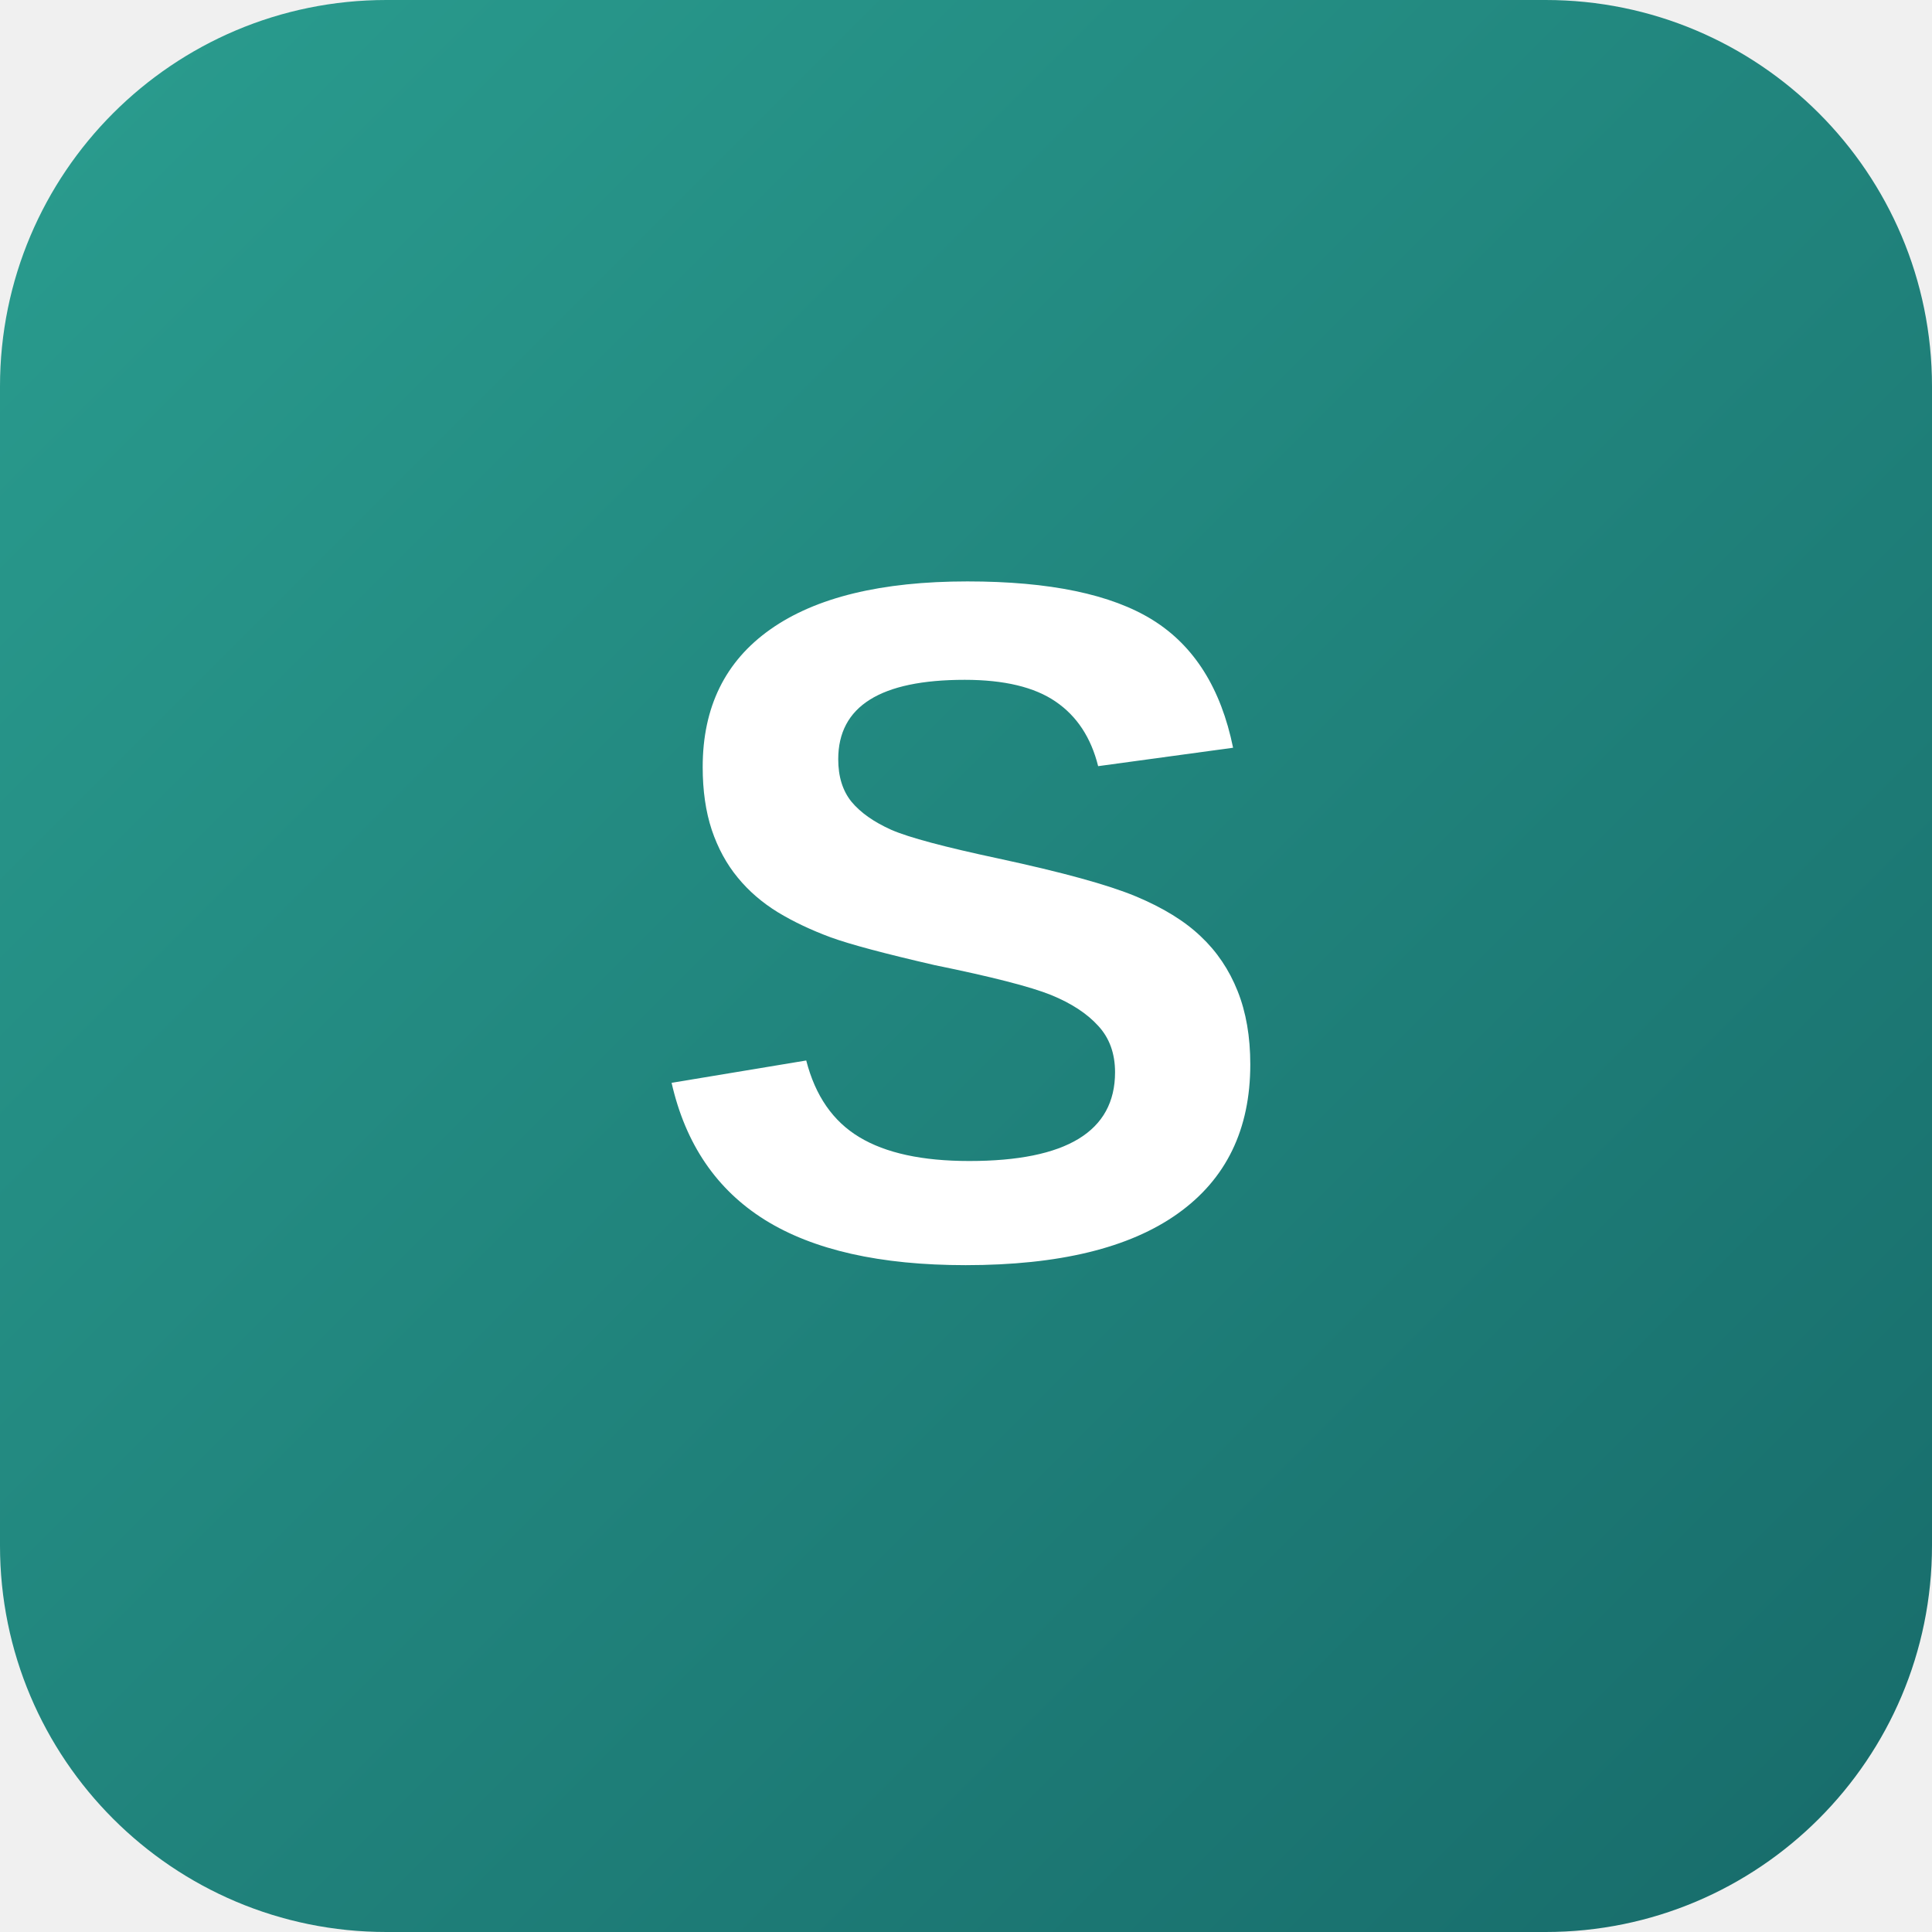
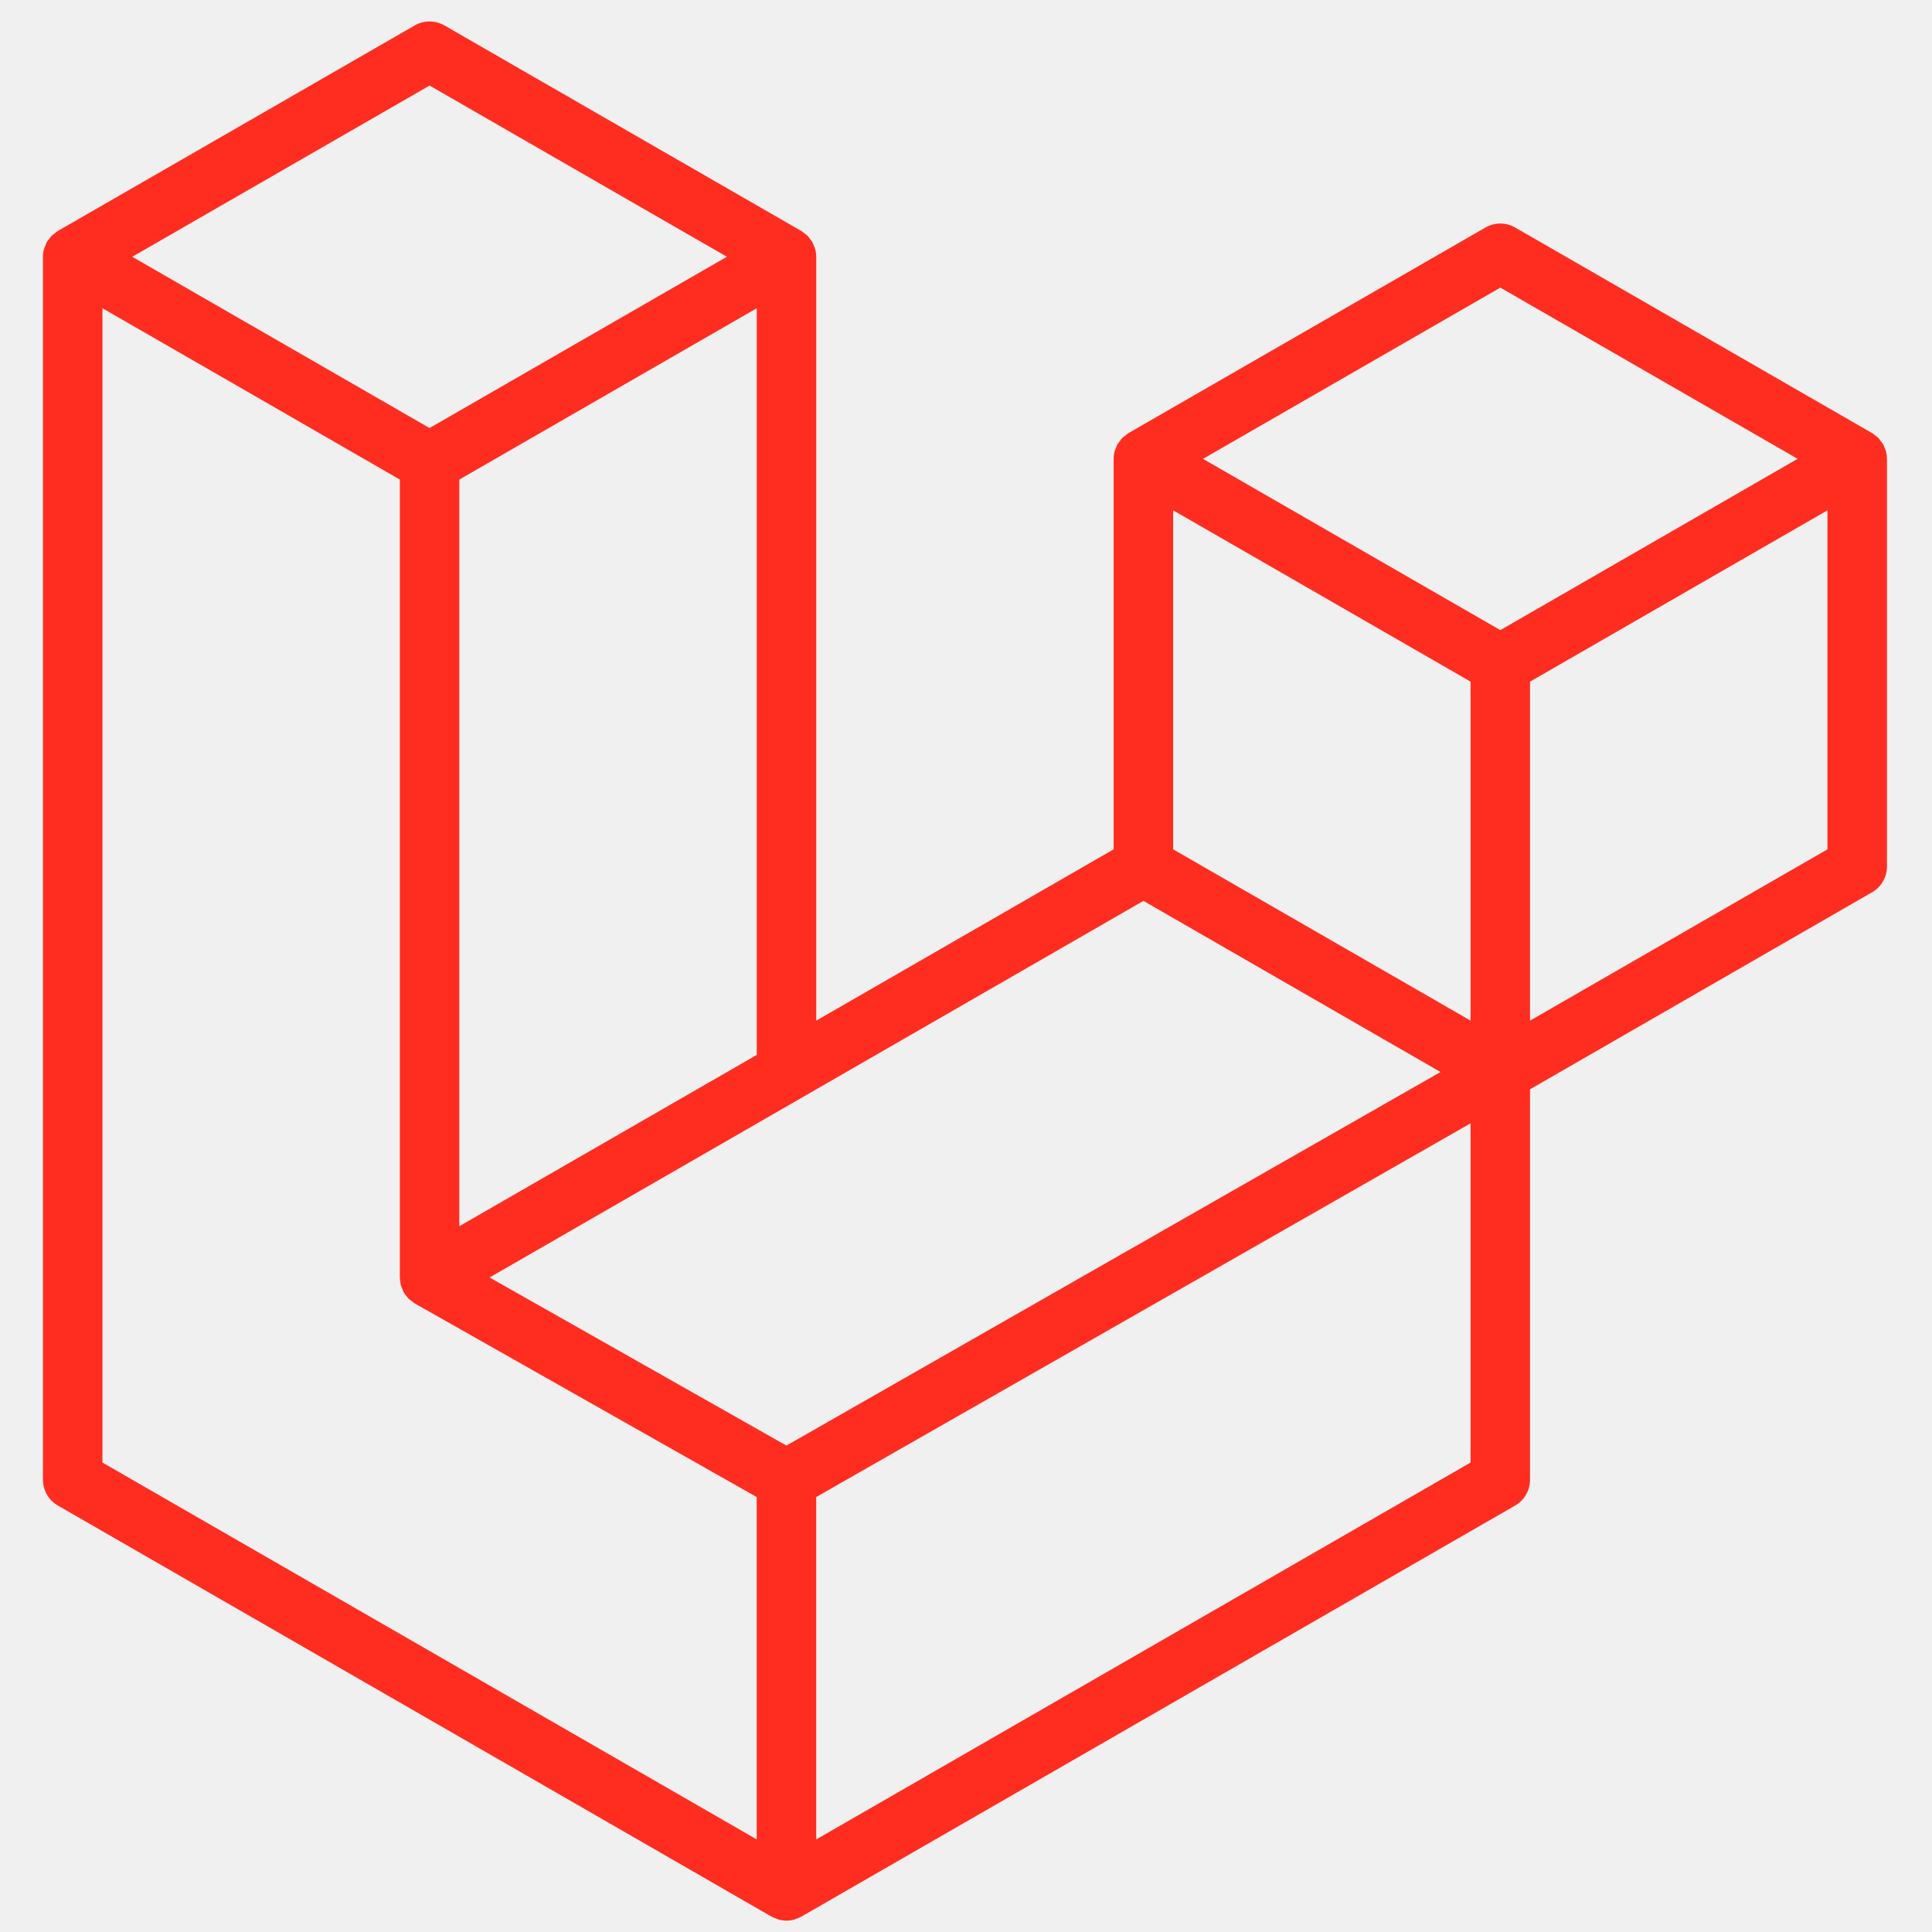
- <svg xmlns="http://www.w3.org/2000/svg" viewBox="0 0 100 100">
-   <defs>
-     <linearGradient id="grad" x1="0%" y1="0%" x2="100%" y2="100%">
-       <stop offset="0%" style="stop-color:#2A9D8F;stop-opacity:1" />
-       <stop offset="100%" style="stop-color:#176B6A;stop-opacity:1" />
-     </linearGradient>
-   </defs>
-   <rect width="100" height="100" rx="20" fill="url(#grad)" />
-   <text x="50" y="65" font-family="Arial, sans-serif" font-size="50" font-weight="bold" fill="white" text-anchor="middle">S</text>
+ <svg xmlns="http://www.w3.org/2000/svg" width="166" height="166" viewBox="0 0 166 166" fill="none">
+   <path fill-rule="evenodd" clip-rule="evenodd" d="M162.041 38.759C162.099 38.977 162.129 39.201 162.13 39.426V74.452C162.13 74.902 162.011 75.344 161.786 75.733C161.561 76.122 161.237 76.444 160.847 76.668L131.462 93.594V127.141C131.462 128.054 130.977 128.897 130.186 129.357L68.847 164.683C68.707 164.763 68.554 164.814 68.401 164.868C68.343 164.887 68.289 164.922 68.228 164.938C67.8 165.051 67.349 165.051 66.92 164.938C66.85 164.919 66.786 164.881 66.719 164.855C66.579 164.804 66.432 164.76 66.298 164.683L4.972 129.357C4.583 129.133 4.259 128.81 4.034 128.421C3.808 128.032 3.69 127.591 3.689 127.141L3.689 22.063C3.689 21.834 3.721 21.61 3.779 21.393C3.798 21.32 3.843 21.253 3.868 21.179C3.916 21.045 3.961 20.908 4.031 20.783C4.079 20.7 4.149 20.633 4.206 20.557C4.28 20.454 4.347 20.349 4.433 20.26C4.506 20.186 4.602 20.132 4.685 20.068C4.778 19.992 4.861 19.909 4.966 19.848L35.633 2.185C36.022 1.961 36.462 1.844 36.91 1.844C37.358 1.844 37.798 1.961 38.186 2.185L68.851 19.848H68.857C68.959 19.912 69.045 19.992 69.138 20.065C69.221 20.129 69.313 20.186 69.387 20.257C69.476 20.349 69.54 20.454 69.616 20.557C69.671 20.633 69.744 20.7 69.789 20.783C69.862 20.911 69.904 21.045 69.955 21.179C69.98 21.253 70.025 21.32 70.044 21.396C70.103 21.614 70.133 21.838 70.133 22.063V87.694L95.686 72.974V39.423C95.686 39.2 95.718 38.973 95.775 38.759C95.798 38.683 95.839 38.615 95.865 38.542C95.916 38.408 95.96 38.271 96.031 38.146C96.079 38.063 96.149 37.996 96.203 37.92C96.279 37.818 96.343 37.712 96.433 37.623C96.506 37.549 96.599 37.495 96.681 37.431C96.777 37.355 96.86 37.272 96.962 37.211L127.633 19.548C128.021 19.324 128.461 19.206 128.91 19.206C129.358 19.206 129.798 19.324 130.186 19.548L160.85 37.211C160.959 37.275 161.042 37.355 161.137 37.428C161.217 37.492 161.31 37.549 161.383 37.62C161.473 37.712 161.536 37.818 161.613 37.92C161.67 37.996 161.741 38.063 161.785 38.146C161.859 38.271 161.9 38.408 161.951 38.542C161.98 38.615 162.021 38.683 162.041 38.759ZM157.018 72.974V43.848L146.287 50.028L131.462 58.568V87.694L157.021 72.974H157.018ZM126.354 125.663V96.518L111.771 104.85L70.13 128.626V158.046L126.354 125.663ZM8.801 26.485V125.663L65.018 158.043V128.629L35.649 112L35.64 111.994L35.627 111.988C35.528 111.93 35.445 111.847 35.353 111.777C35.273 111.713 35.18 111.662 35.11 111.592L35.104 111.582C35.021 111.502 34.963 111.403 34.893 111.314C34.829 111.228 34.753 111.154 34.702 111.065L34.699 111.055C34.641 110.96 34.606 110.845 34.565 110.736C34.523 110.64 34.469 110.551 34.443 110.449C34.411 110.328 34.405 110.197 34.392 110.072C34.379 109.976 34.354 109.881 34.354 109.785V109.778V41.205L19.532 32.662L8.801 26.485ZM36.913 7.35L11.364 22.063L36.907 36.777L62.453 22.06L36.907 7.35H36.913ZM50.2 99.174L65.022 90.637V26.485L54.291 32.665L39.466 41.205V105.357L50.2 99.174ZM128.91 24.713L103.363 39.426L128.91 54.14L154.453 39.423L128.91 24.713ZM126.354 58.568L111.529 50.028L100.798 43.848V72.974L115.619 81.511L126.354 87.694V58.568ZM67.571 124.205L105.042 102.803L123.772 92.109L98.245 77.405L68.854 94.334L42.066 109.762L67.571 124.205Z" fill="#FF2D20" />
</svg>
